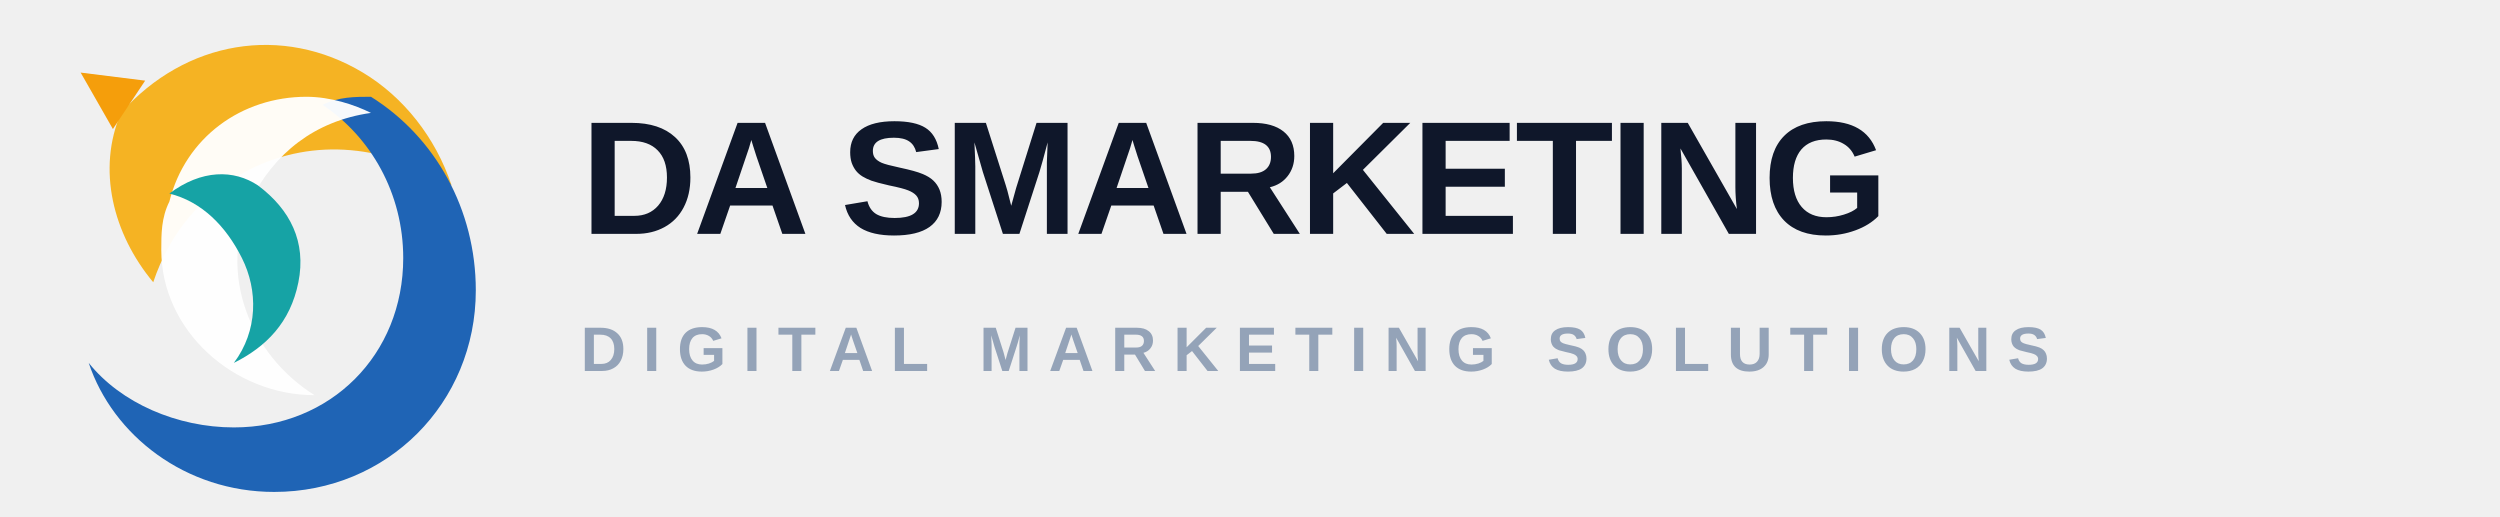
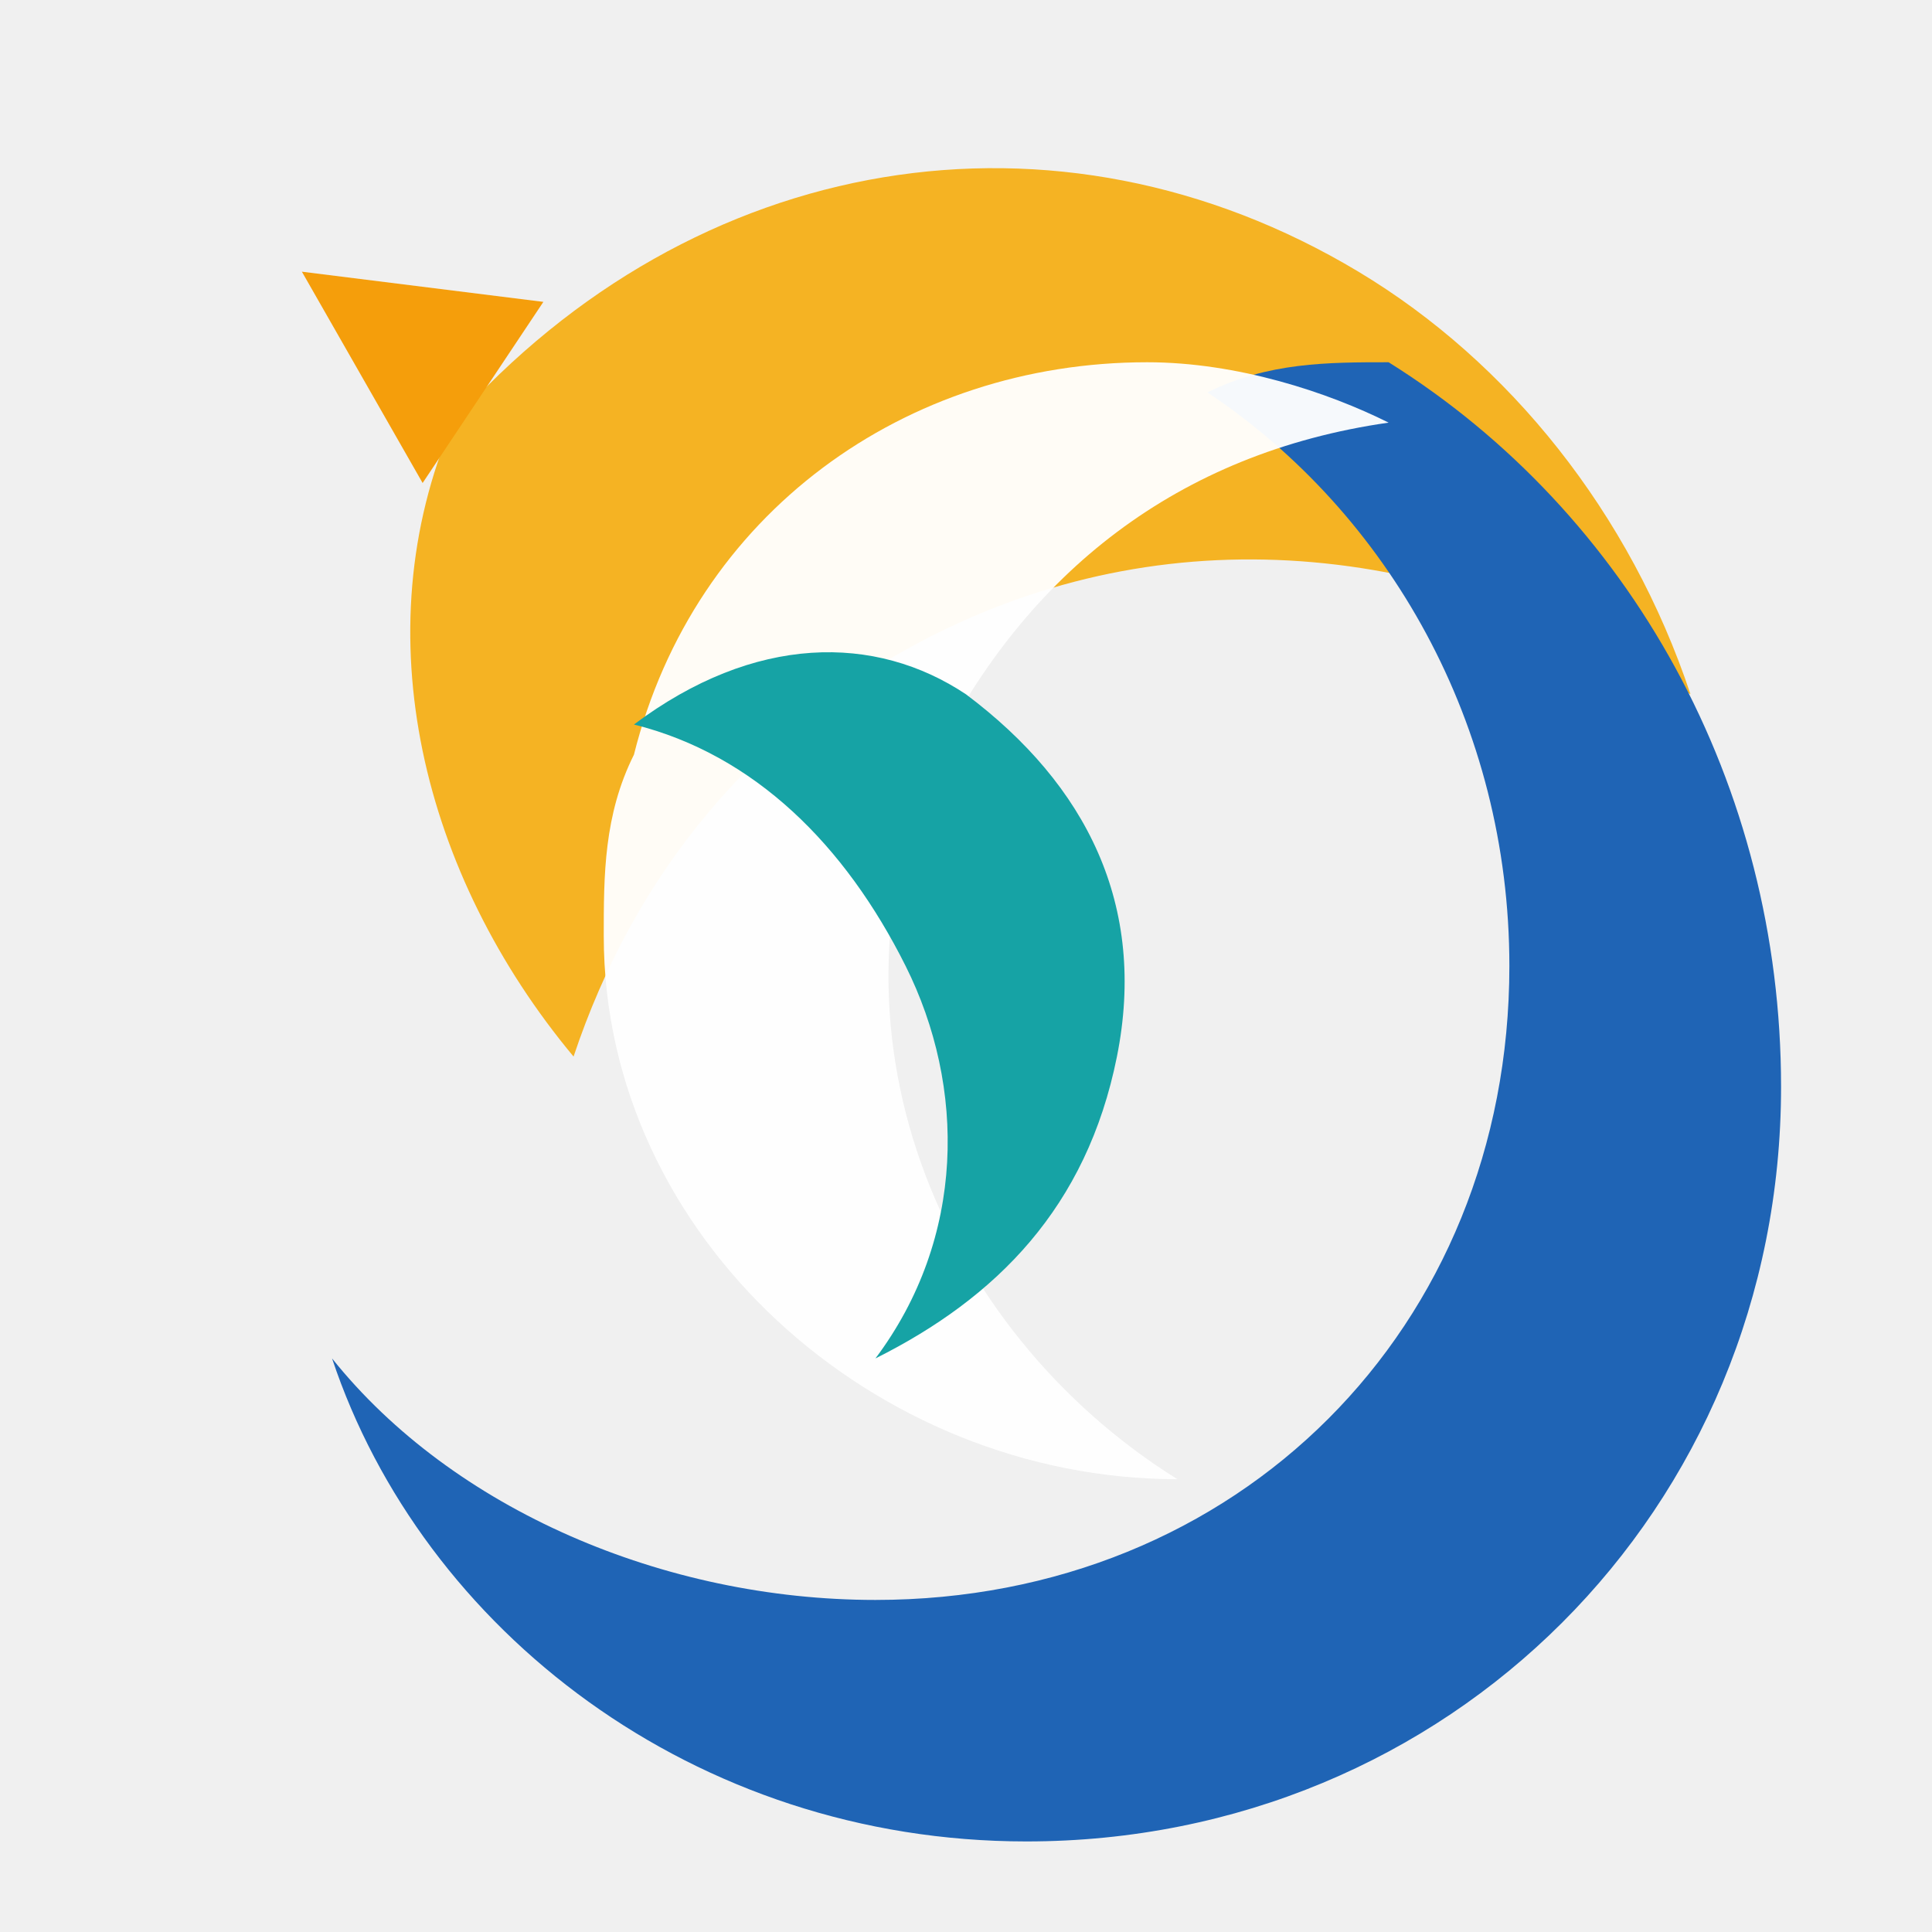
- <svg xmlns="http://www.w3.org/2000/svg" viewBox="0 0 310 64" role="img" aria-labelledby="title desc">
+ <svg xmlns="http://www.w3.org/2000/svg" viewBox="0 0 64 64" role="img" aria-labelledby="title desc">
  <g transform="translate(2 4)">
    <path d="M13 10c8-9 20-11 30-5 5 3 9 8 11 14-8-5-17-6-25-2-6 3-10 8-12 14-5-6-7-14-4-21Z" fill="#f5b323" />
    <path d="M44 8c8 5 13 14 13 24 0 14-11 25-25 25-11 0-20-7-23-16 4 5 11 8 18 8 12 0 21-9 21-21 0-8-4-15-10-19 2-1 4-1 6-1Z" fill="#1f64b5" />
    <path d="M19 21c2-8 9-13 17-13 3 0 6 1 8 2-7 1-12 5-15 11-4 9 0 19 8 24-10 0-19-8-19-18 0-2 0-4 1-6Z" fill="#ffffff" opacity=".96" />
    <path d="M30 19c4 3 6 7 5 12-1 5-4 8-8 10 3-4 3-9 1-13-2-4-5-7-9-8 4-3 8-3 11-1Z" fill="#16a3a5" />
    <path d="M8 5l8 1-4 6Z" fill="#f59e0b" />
  </g>
-   <text x="72" y="29" fill="#0f172a" font-family="Arial, Helvetica, sans-serif" font-size="20" font-weight="800" letter-spacing="-.5">DA SMARKETING</text>
-   <text x="72" y="46" fill="#94a3b8" font-family="Arial, Helvetica, sans-serif" font-size="7.8" font-weight="700" letter-spacing="2.1">DIGITAL MARKETING SOLUTIONS</text>
</svg>
